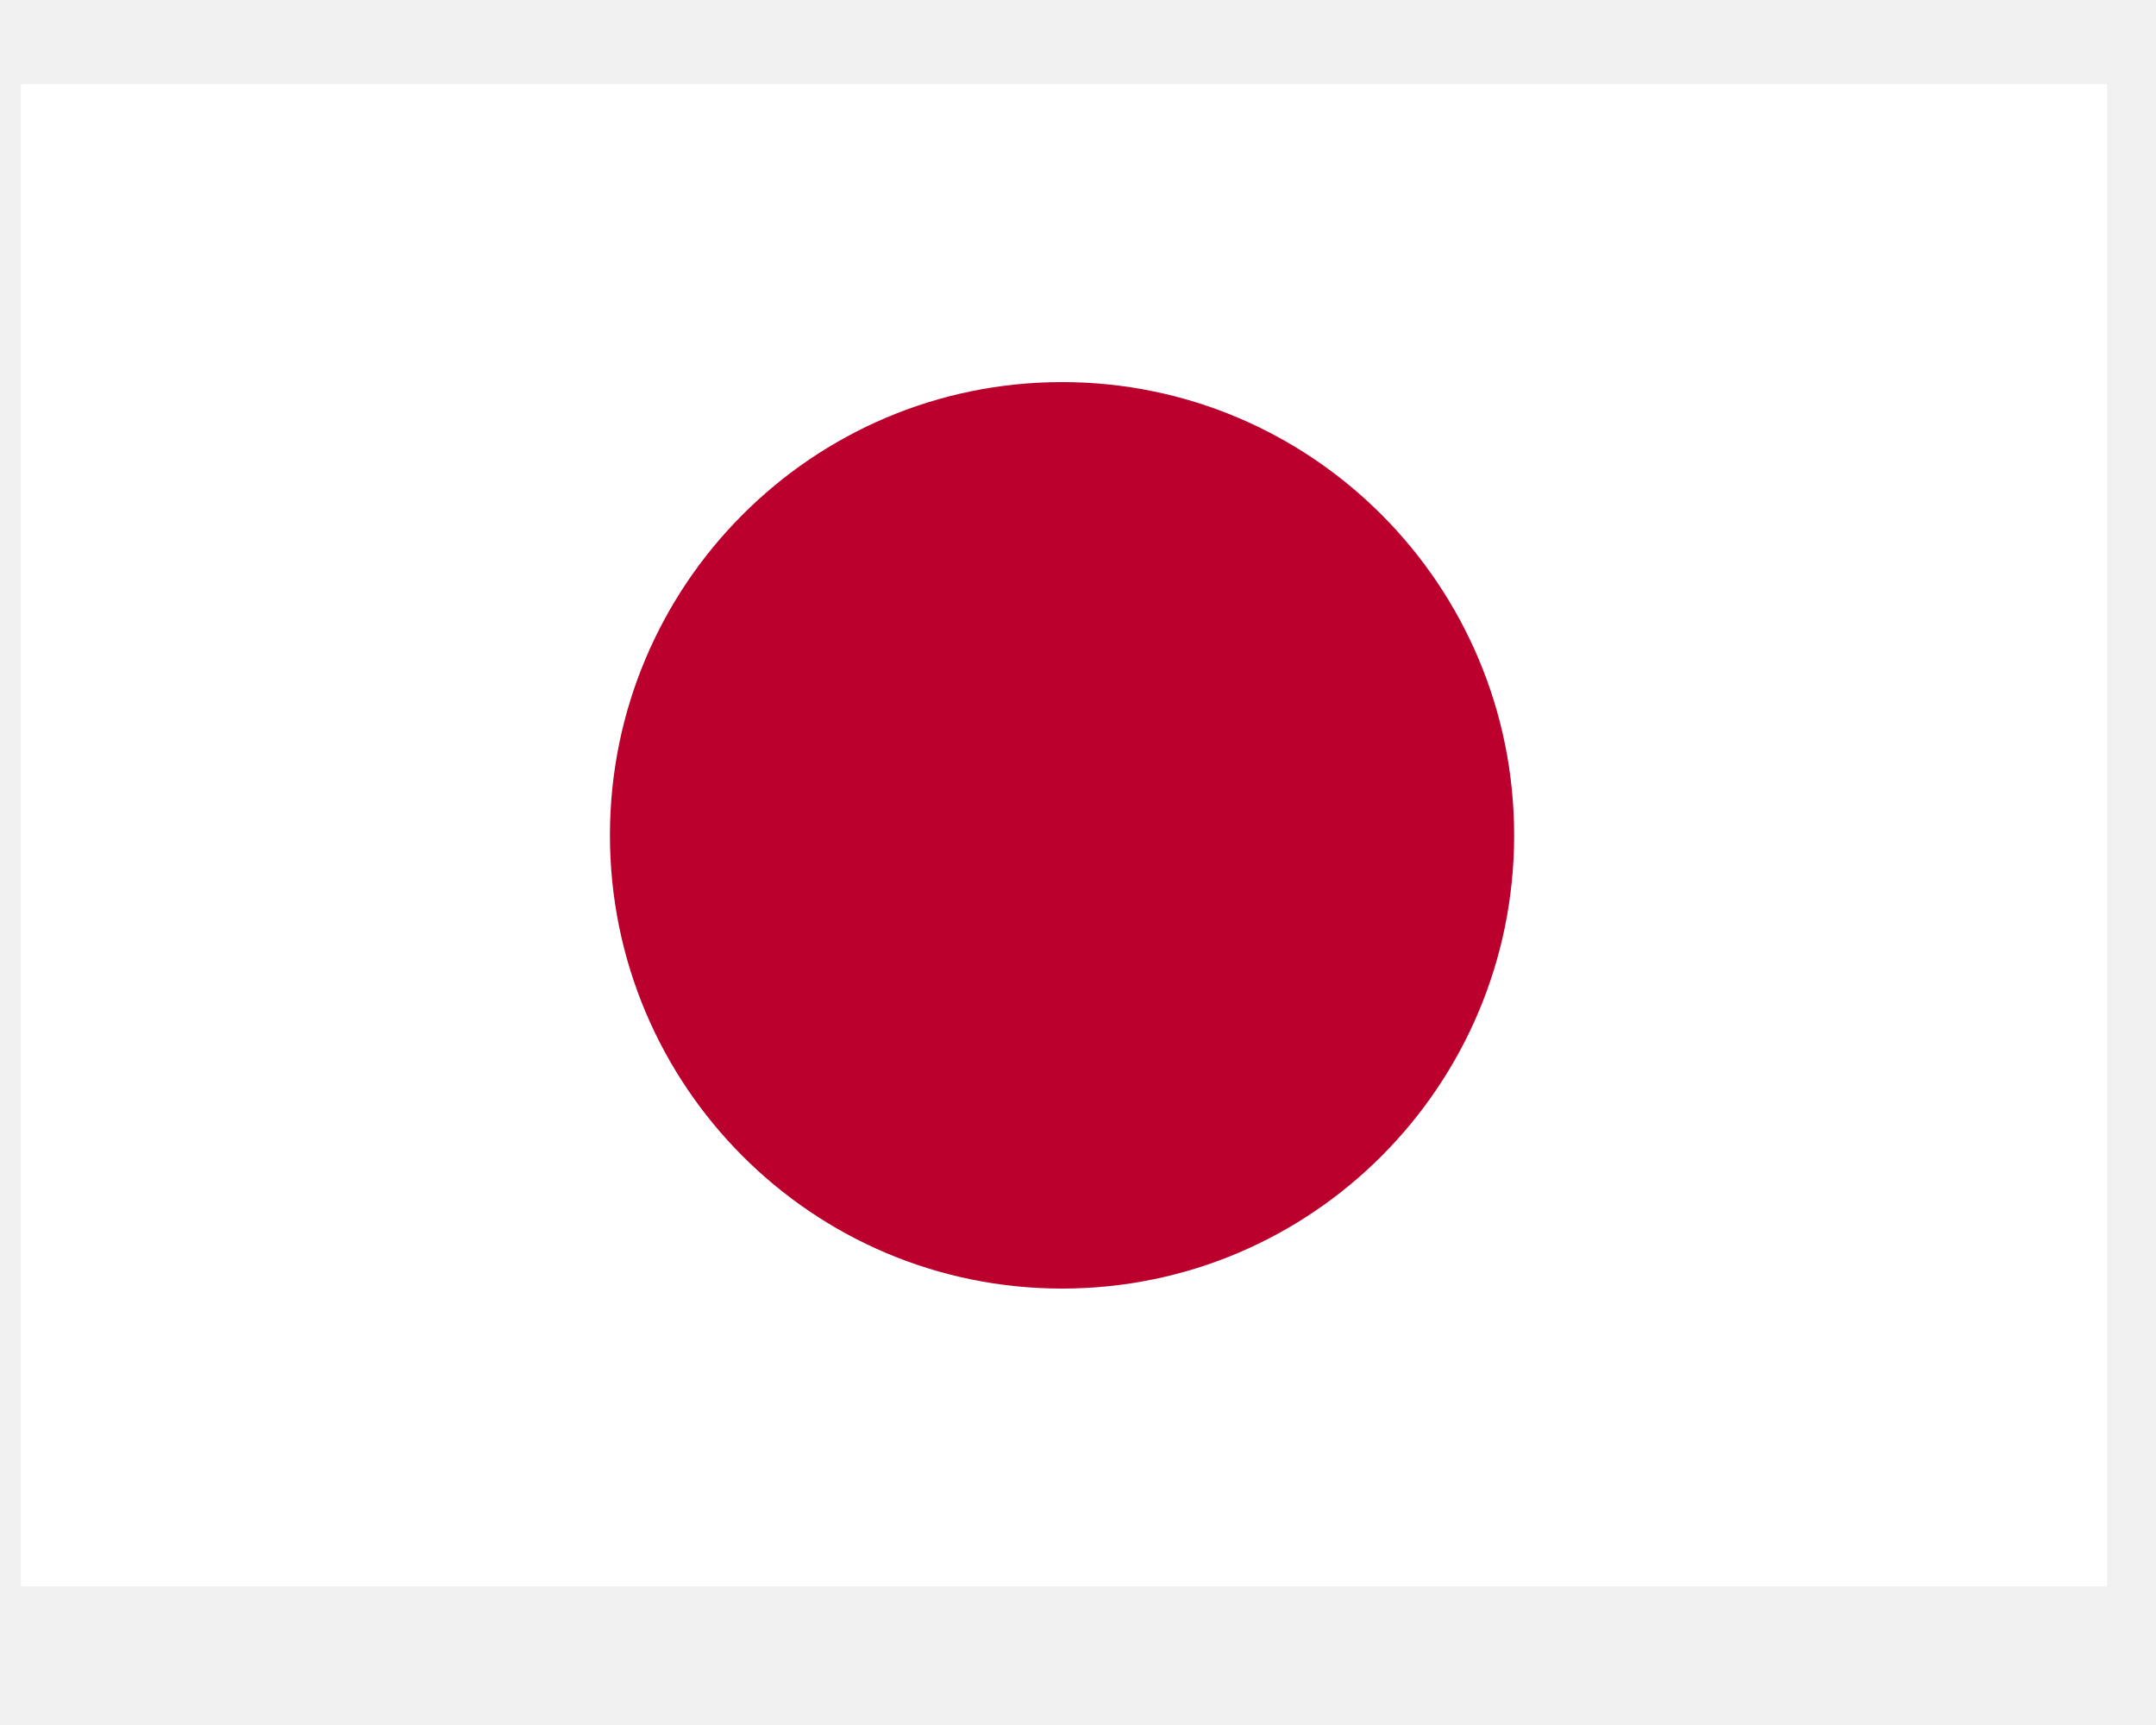
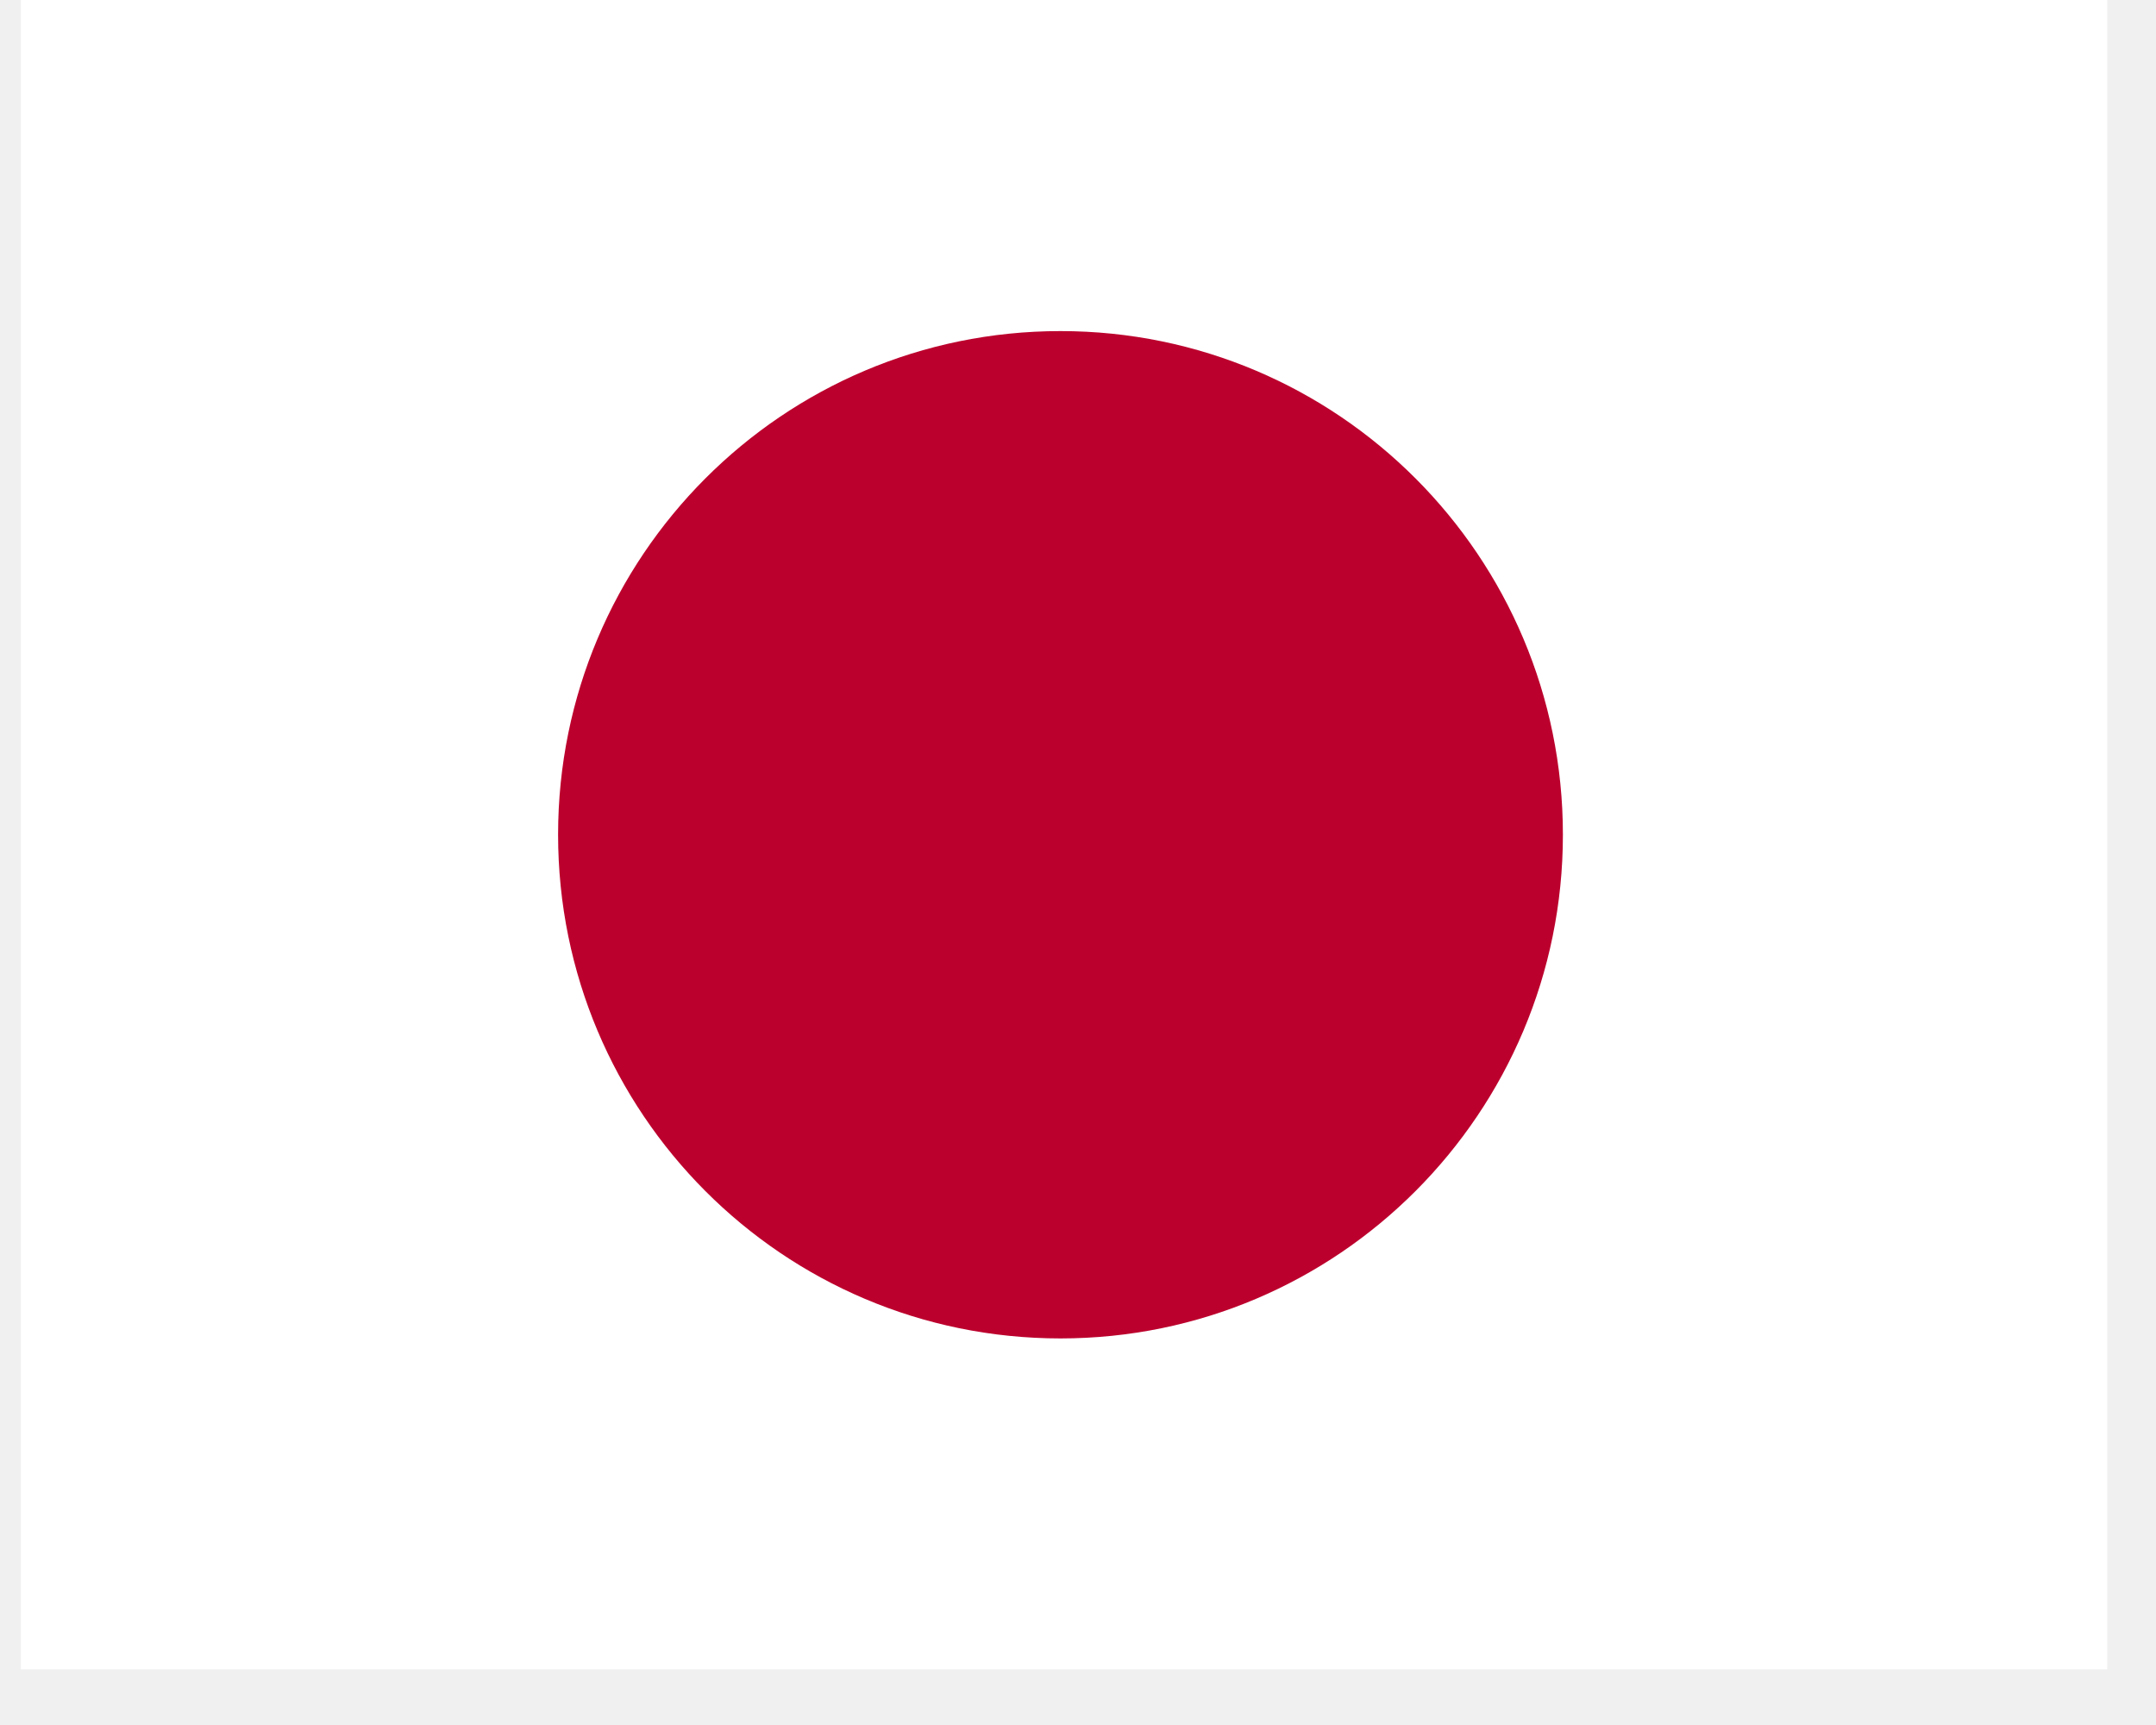
<svg xmlns="http://www.w3.org/2000/svg" width="50" zoomAndPan="magnify" viewBox="0 0 37.5 30" height="40" preserveAspectRatio="xMidYMid meet" version="1.0">
  <defs>
-     <clipPath id="dc9d4e050c">
-       <path d="M 0.363 1.461 L 36.652 1.461 L 36.652 27.59 L 0.363 27.59 Z M 0.363 1.461 " clip-rule="nonzero" />
+     <clipPath id="004b4ae0f2">
+       <path d="M 0.363 0 L 36.652 0 L 36.652 29.031 L 0.363 29.031 Z M 0.363 0 " clip-rule="nonzero" />
    </clipPath>
  </defs>
-   <g clip-path="url(#dc9d4e050c)">
-     <path fill="#ffffff" d="M 38.039 27.594 L -1.094 27.594 L -1.094 1.461 L 38.039 1.461 L 38.039 27.594 " fill-opacity="1" fill-rule="nonzero" />
+   <g clip-path="url(#004b4ae0f2)">
+     <path fill="#ffffff" d="M 40.184 29.035 L -3.293 29.035 L -3.293 0 L 40.184 0 L 40.184 29.035 " fill-opacity="1" fill-rule="nonzero" />
  </g>
-   <path fill="#bc002d" d="M 26.336 14.527 C 26.336 18.883 22.816 22.41 18.473 22.41 C 14.129 22.41 10.609 18.883 10.609 14.527 C 10.609 10.176 14.129 6.645 18.473 6.645 C 22.816 6.645 26.336 10.176 26.336 14.527 " fill-opacity="1" fill-rule="nonzero" />
+   <path fill="#bc002d" d="M 27.184 14.516 C 27.184 19.355 23.27 23.277 18.445 23.277 C 13.617 23.277 9.707 19.355 9.707 14.516 C 9.707 9.68 13.617 5.758 18.445 5.758 C 23.27 5.758 27.184 9.68 27.184 14.516 " fill-opacity="1" fill-rule="nonzero" />
</svg>
